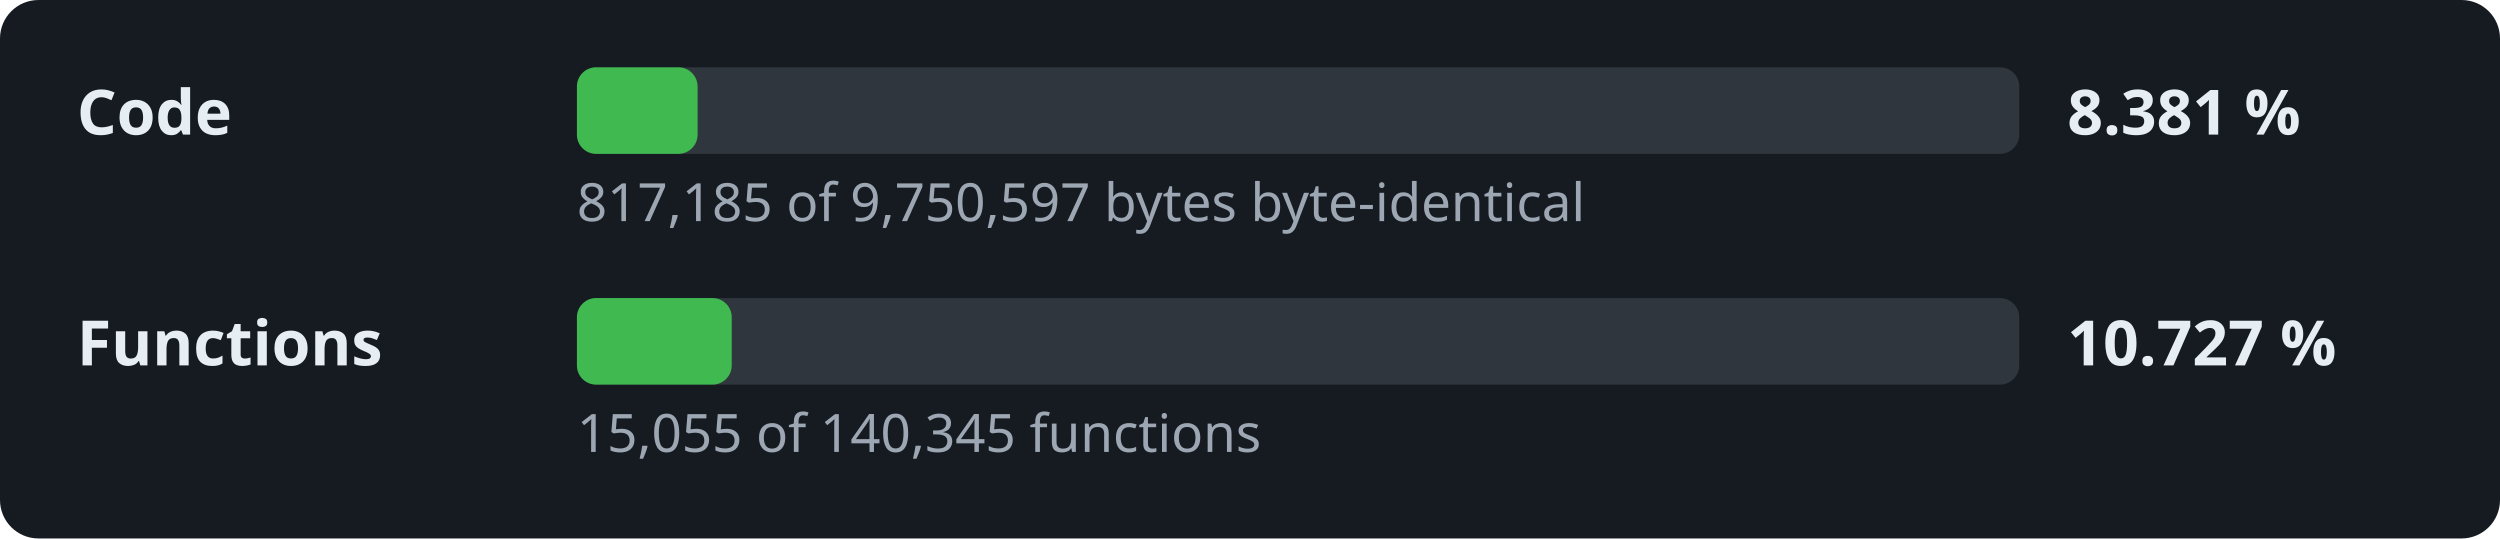
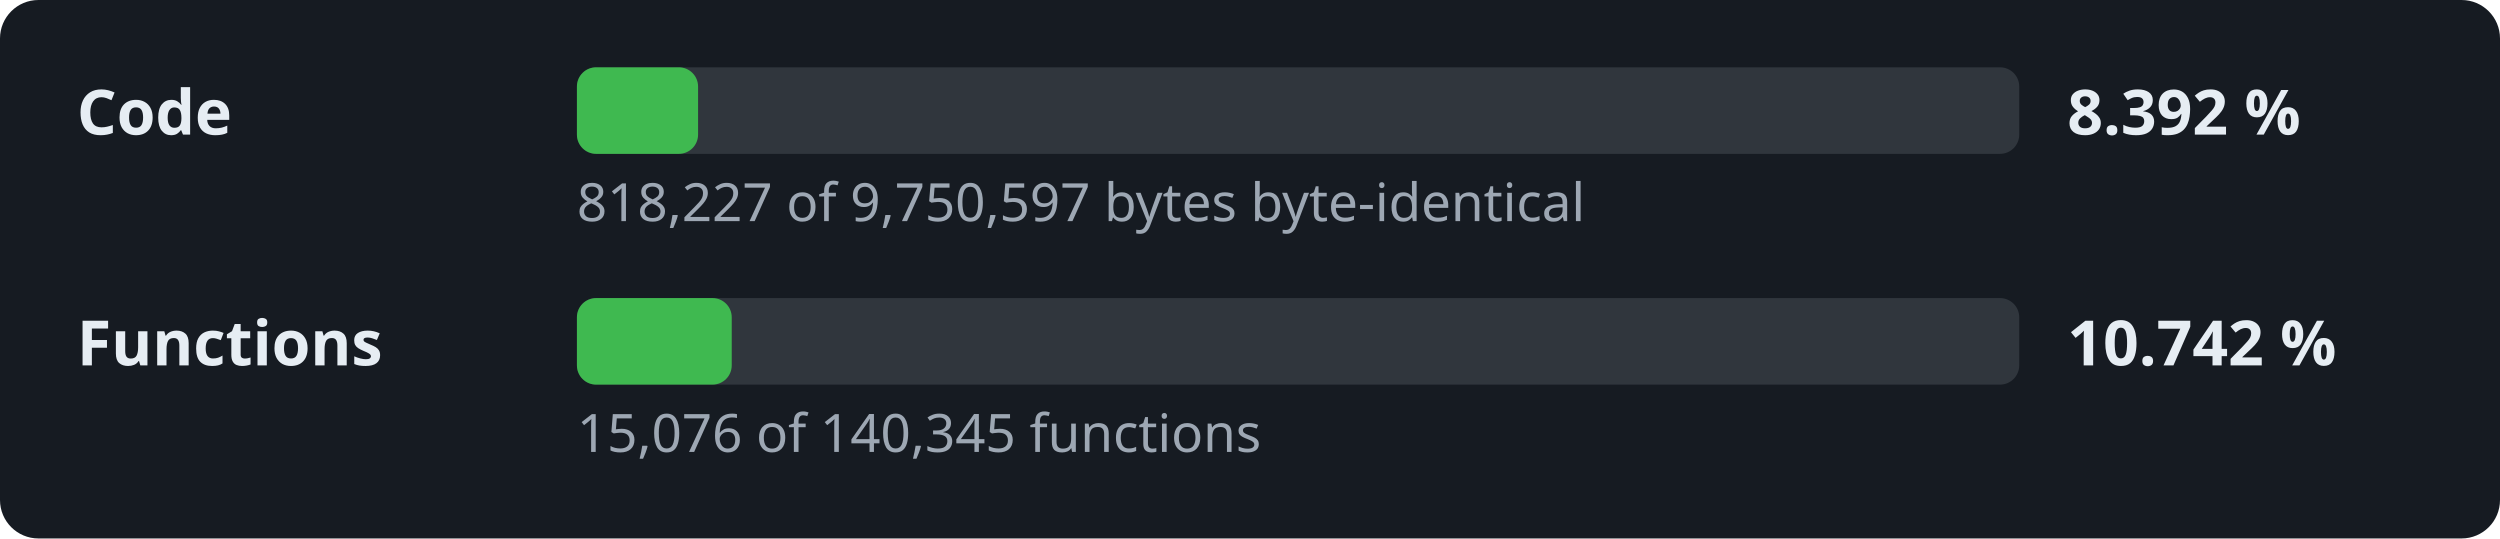
- <svg xmlns="http://www.w3.org/2000/svg" width="520" height="112" viewBox="0 0 520 112" role="img" aria-label="Decompilation progress: 8.381 % of the code">
+ <svg xmlns="http://www.w3.org/2000/svg" width="520" height="112" viewBox="0 0 520 112" role="img" aria-label="Decompilation progress: 8.392 % of the code">
  <style>.l,.v{font:600 13px sans-serif;fill:#e6edf3}.d{font:11px sans-serif;fill:#9da7b3}.t{fill:#30363d}.f{fill:#3fb950}</style>
  <rect width="520" height="112" rx="8" fill="#161b22" />
  <text x="16" y="28" class="l">Code</text>
  <rect x="120" y="14" width="300" height="18" rx="4" class="t" />
-   <rect x="120" y="14" width="25.1" height="18" rx="4" class="f" />
-   <text x="430" y="28" class="v">8.381 %</text>
-   <text x="120" y="46" class="d">817,185 of 9,750,597 bytes byte-identical</text>
+   <rect x="120" y="14" width="25.2" height="18" rx="4" class="f" />
+   <text x="430" y="28" class="v">8.392 %</text>
+   <text x="120" y="46" class="d">818,227 of 9,750,597 bytes byte-identical</text>
  <text x="16" y="76" class="l">Functions</text>
  <rect x="120" y="62" width="300" height="18" rx="4" class="t" />
  <rect x="120" y="62" width="32.2" height="18" rx="4" class="f" />
-   <text x="430" y="76" class="v">10.727 %</text>
-   <text x="120" y="94" class="d">15,055 of 140,345 functions</text>
+   <text x="430" y="76" class="v">10.742 %</text>
+   <text x="120" y="94" class="d">15,076 of 140,345 functions</text>
</svg>
